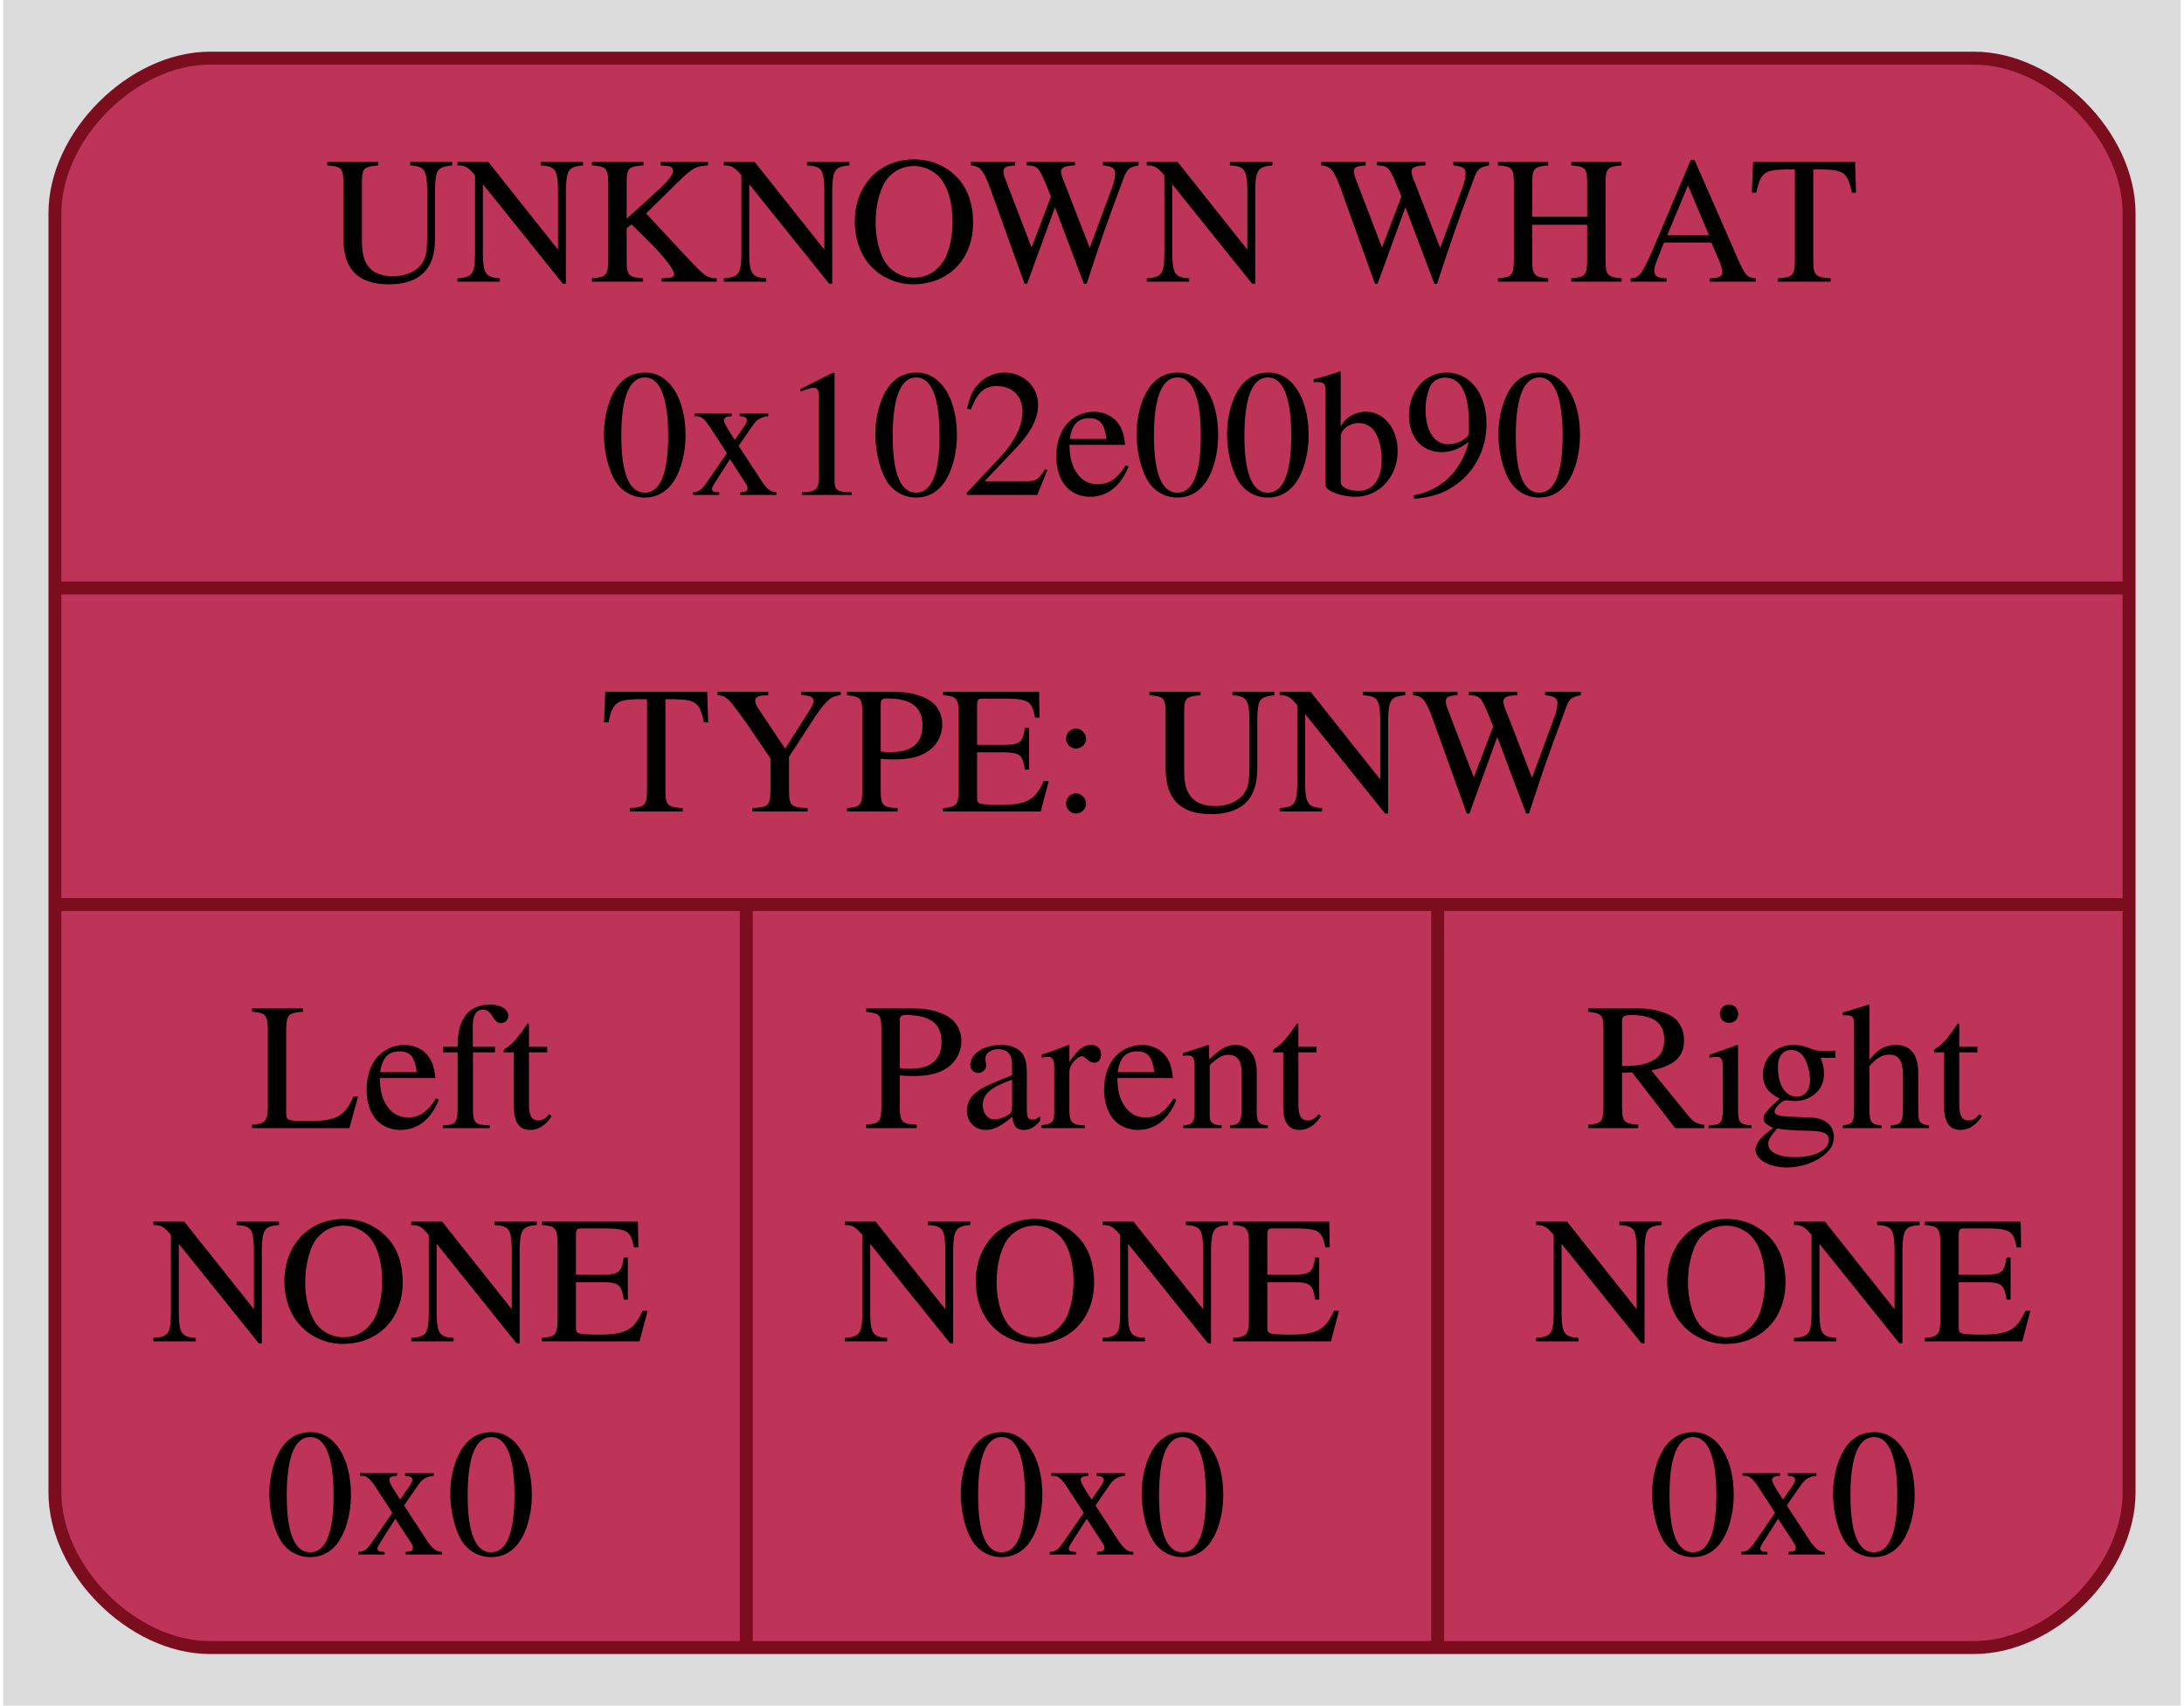
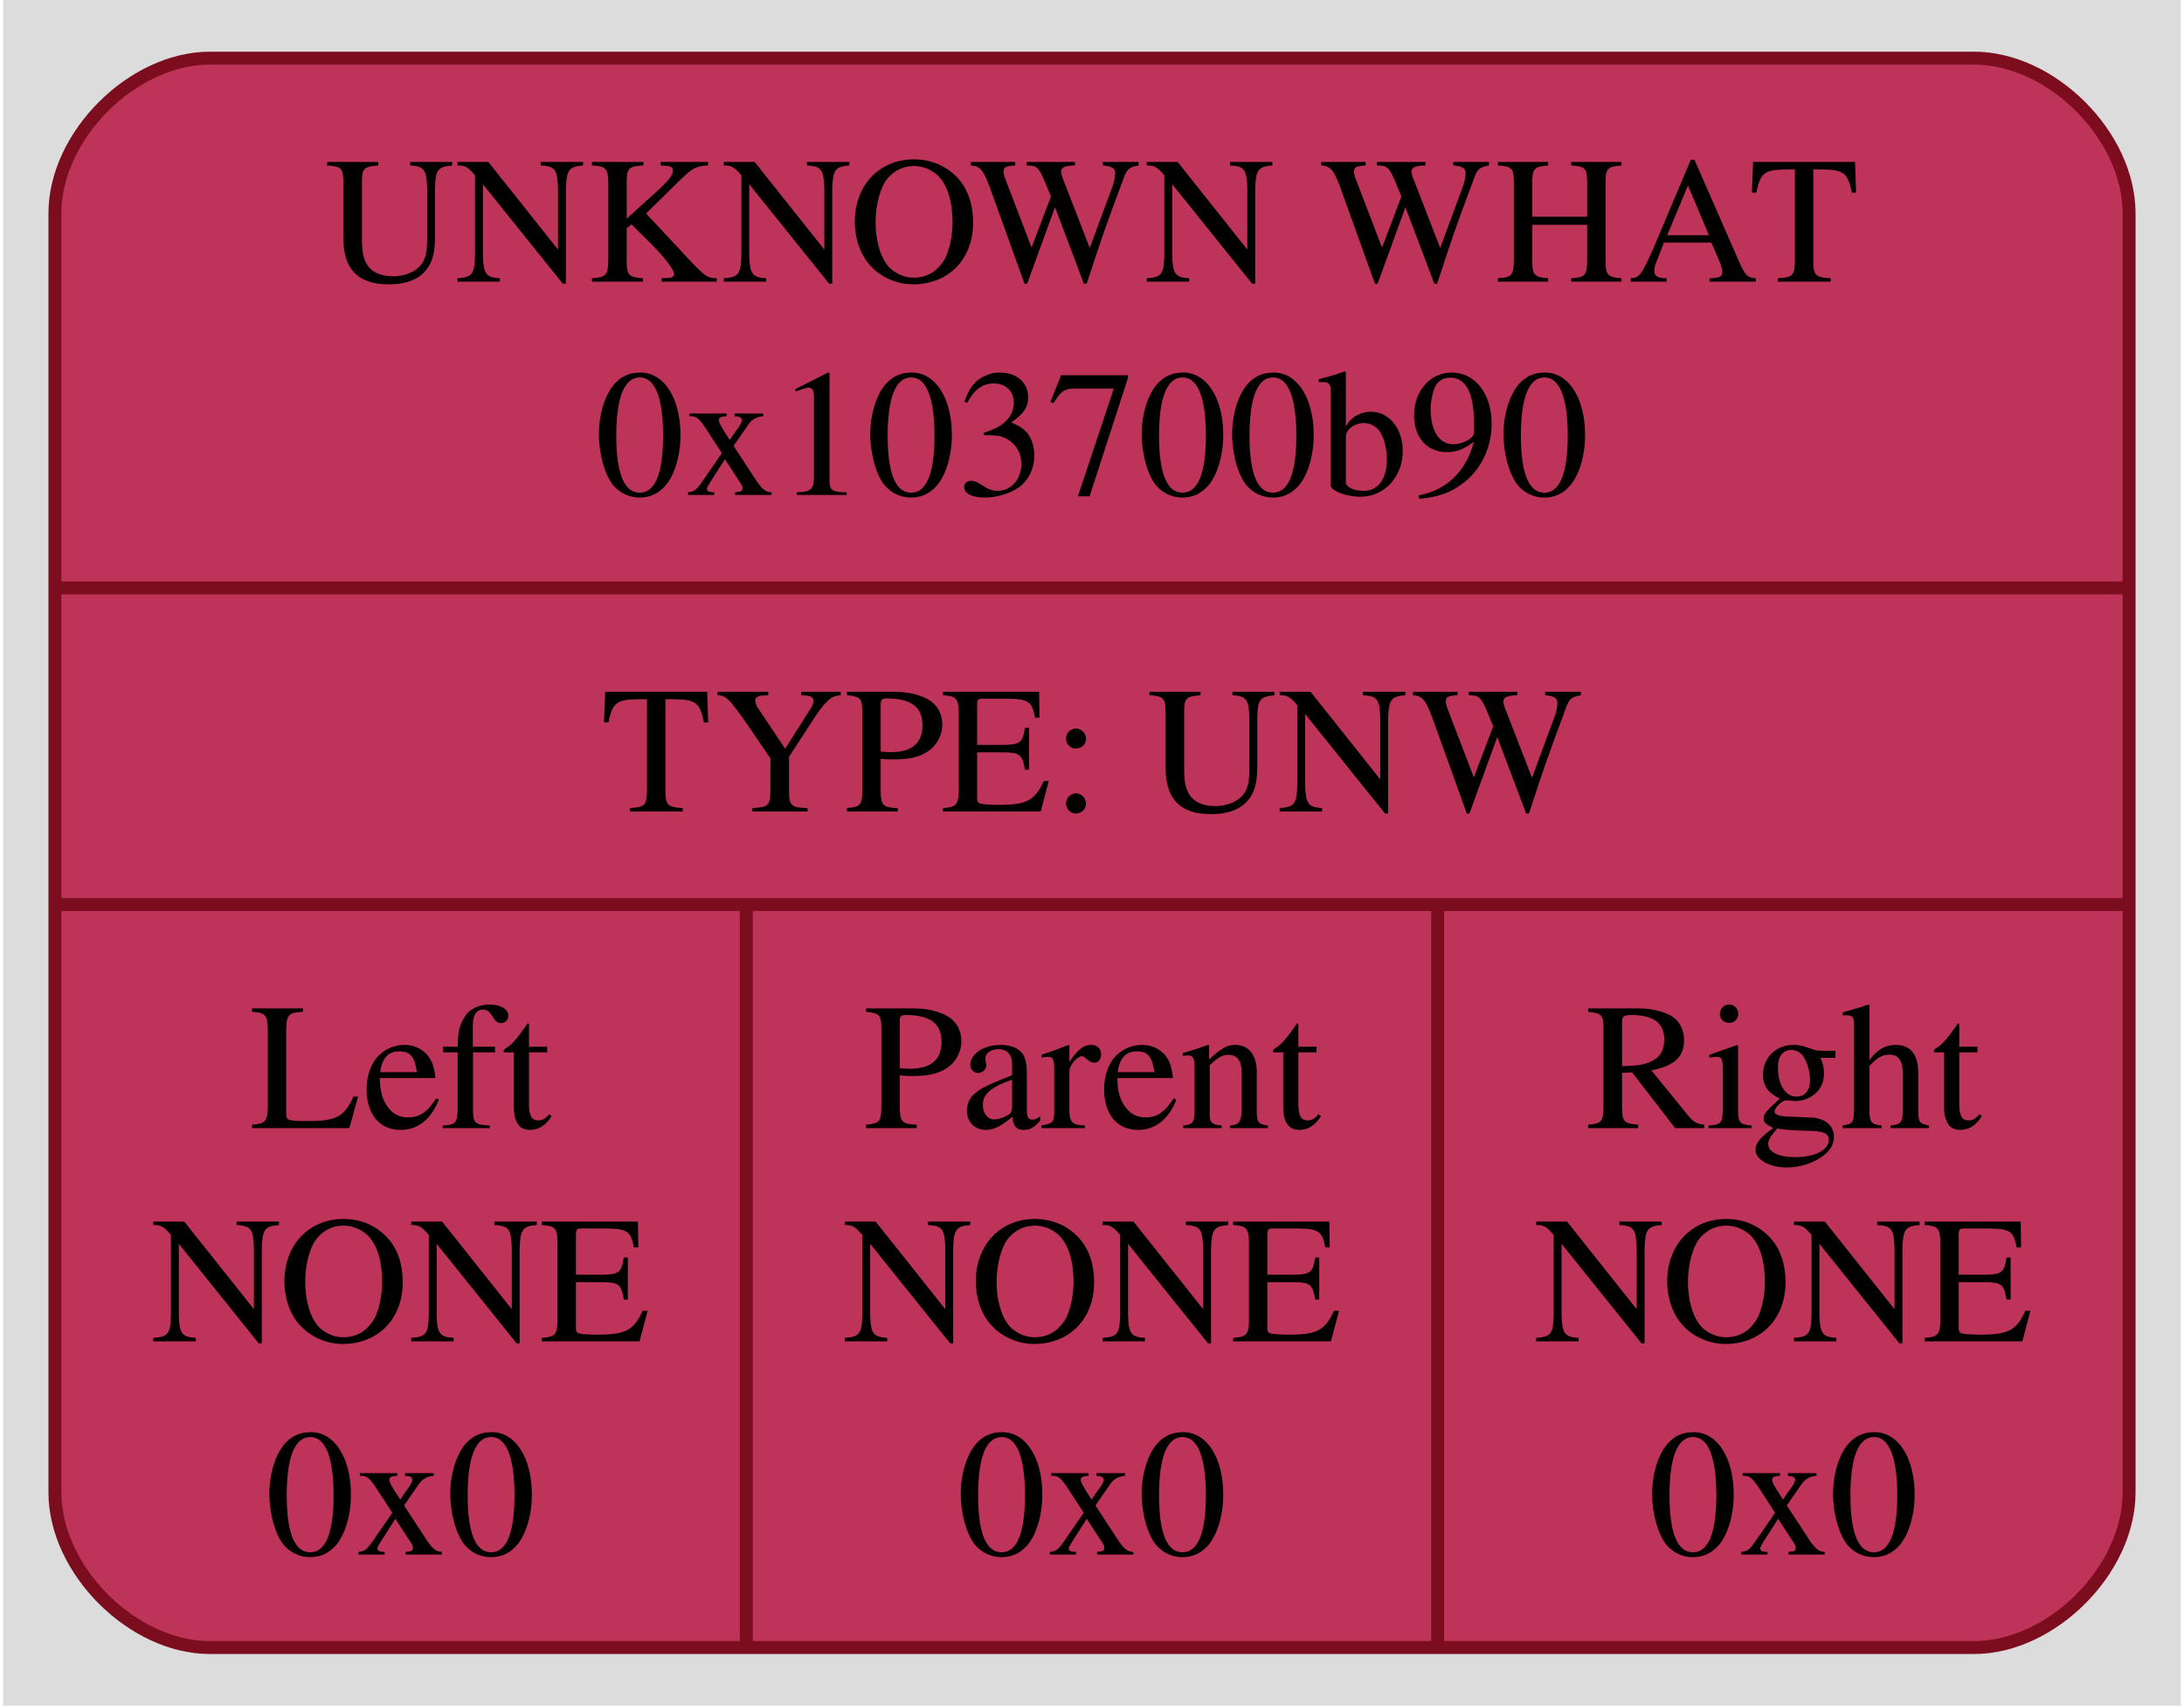
<svg xmlns="http://www.w3.org/2000/svg" width="169pt" height="132pt" viewBox="0.00 0.00 168.50 132.00">
  <g id="graph0" class="graph" transform="scale(1 1) rotate(0) translate(4 128)">
    <polygon fill="#dcdcdc" stroke="none" points="-4,4 -4,-128 164.5,-128 164.5,4 -4,4" />
    <g id="node1" class="node">
      <path fill="#bd3458" stroke="#7b0d1e" d="M12,-0.5C12,-0.5 148.5,-0.5 148.5,-0.5 154.5,-0.5 160.5,-6.5 160.5,-12.5 160.5,-12.5 160.5,-111.5 160.5,-111.5 160.5,-117.5 154.5,-123.5 148.5,-123.5 148.5,-123.5 12,-123.5 12,-123.5 6,-123.5 0,-117.5 0,-111.5 0,-111.5 0,-12.5 0,-12.5 0,-6.5 6,-0.5 12,-0.5" />
      <text text-anchor="middle" x="80.25" y="-106.2" font-family="Times,serif" font-size="14.00" fill="#000000">UNKNOWN WHAT</text>
-       <text text-anchor="middle" x="80.25" y="-89.7" font-family="Times,serif" font-size="14.00" fill="#000000">0x102e00b90</text>
+       <text text-anchor="middle" x="80.25" y="-89.7" font-family="Times,serif" font-size="14.00" fill="#000000">0x103700b90</text>
      <polyline fill="none" stroke="#7b0d1e" points="0,-82.5 160.5,-82.5" />
      <text text-anchor="middle" x="80.25" y="-65.2" font-family="Times,serif" font-size="14.00" fill="#000000">TYPE: UNW</text>
      <polyline fill="none" stroke="#7b0d1e" points="0,-58 160.5,-58" />
      <text text-anchor="middle" x="26.75" y="-40.7" font-family="Times,serif" font-size="14.00" fill="#000000">Left</text>
      <text text-anchor="middle" x="26.75" y="-24.2" font-family="Times,serif" font-size="14.00" fill="#000000">NONE</text>
      <text text-anchor="middle" x="26.75" y="-7.7" font-family="Times,serif" font-size="14.00" fill="#000000">0x0</text>
      <polyline fill="none" stroke="#7b0d1e" points="53.5,-0.5 53.5,-58" />
      <text text-anchor="middle" x="80.25" y="-40.7" font-family="Times,serif" font-size="14.00" fill="#000000">Parent</text>
      <text text-anchor="middle" x="80.25" y="-24.2" font-family="Times,serif" font-size="14.00" fill="#000000">NONE</text>
      <text text-anchor="middle" x="80.25" y="-7.7" font-family="Times,serif" font-size="14.00" fill="#000000">0x0</text>
      <polyline fill="none" stroke="#7b0d1e" points="107,-0.5 107,-58" />
      <text text-anchor="middle" x="133.75" y="-40.7" font-family="Times,serif" font-size="14.00" fill="#000000">Right</text>
      <text text-anchor="middle" x="133.75" y="-24.2" font-family="Times,serif" font-size="14.00" fill="#000000">NONE</text>
      <text text-anchor="middle" x="133.75" y="-7.7" font-family="Times,serif" font-size="14.00" fill="#000000">0x0</text>
    </g>
  </g>
</svg>
